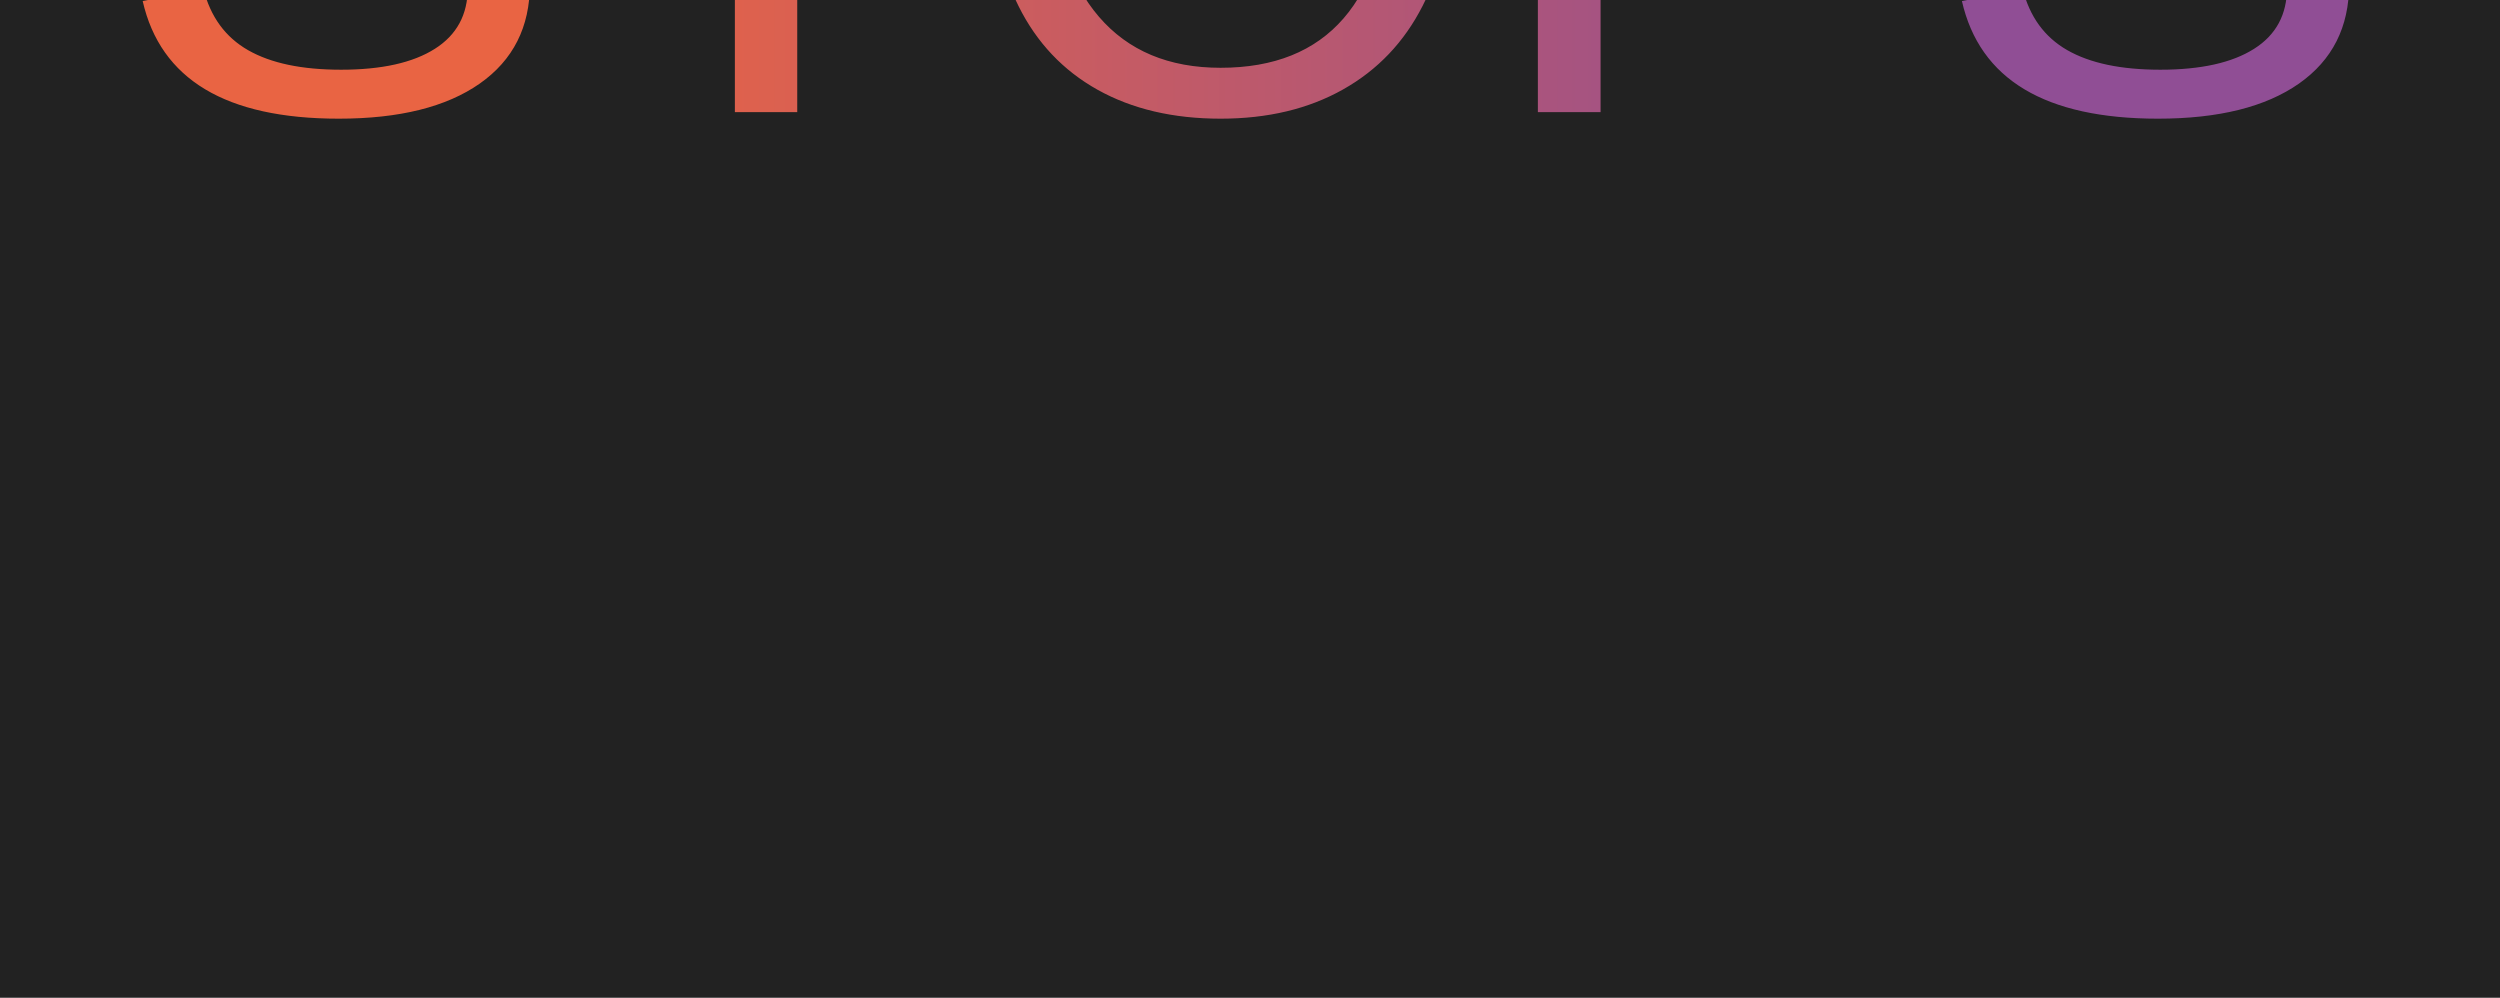
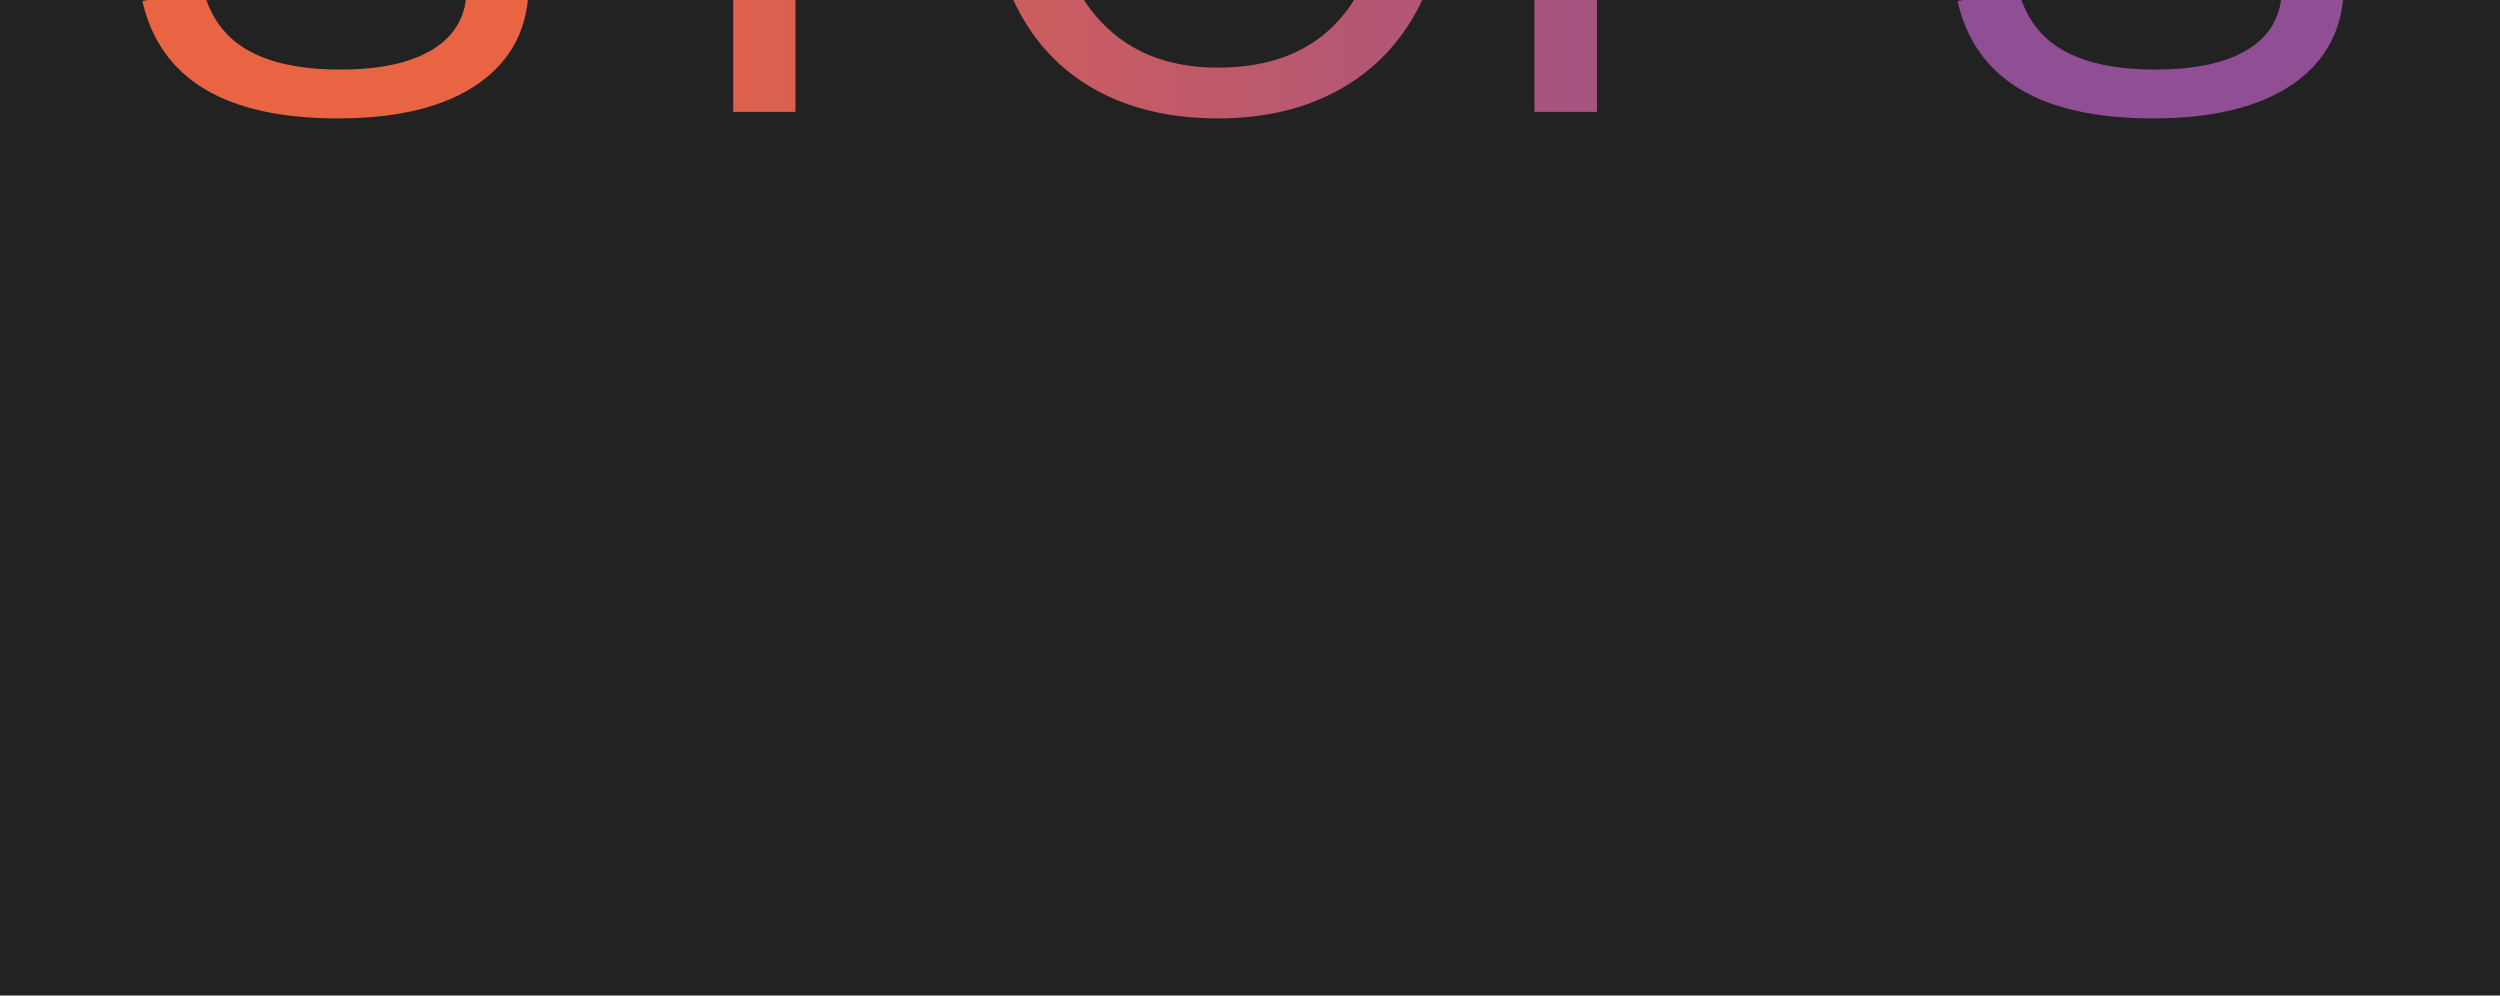
- <svg xmlns="http://www.w3.org/2000/svg" width="446" height="178">
-   <rect fill-opacity="0" width="446" height="178" />
-   <rect fill="#222" width="446" height="178" />
+ <svg xmlns="http://www.w3.org/2000/svg" width="447" height="178">
+   <rect fill-opacity="0" width="447" height="178" />
+   <rect fill="#222" width="447" height="178" />
  <defs>
-     <linearGradient id="gradient_0" gradientUnits="userSpaceOnUse" x1="0" y1="68.994" x2="406" y2="68.994">
+     <linearGradient id="gradient_0" gradientUnits="userSpaceOnUse" x1="0" y1="68.994" x2="406.758" y2="68.994">
      <stop offset="0" stop-color="#E96443" />
      <stop offset="0.2" stop-color="#E96443" />
      <stop offset="0.8" stop-color="#904E95" />
      <stop offset="1" stop-color="#904E95" />
    </linearGradient>
  </defs>
-   <text fill="url(#gradient_0)" transform="translate(20 20)" font-size="120" font-family="Arial" x="0, 80, 150.832, 243.832, 323.832, " y="108.633, ">
+   <text fill="url(#gradient_0)" transform="translate(20 20)" font-size="120" font-family="Arial" x="0, 80.039, 151.172, 244.512, 324.551, " y="108.633, ">
			STOPS
	</text>
</svg>
